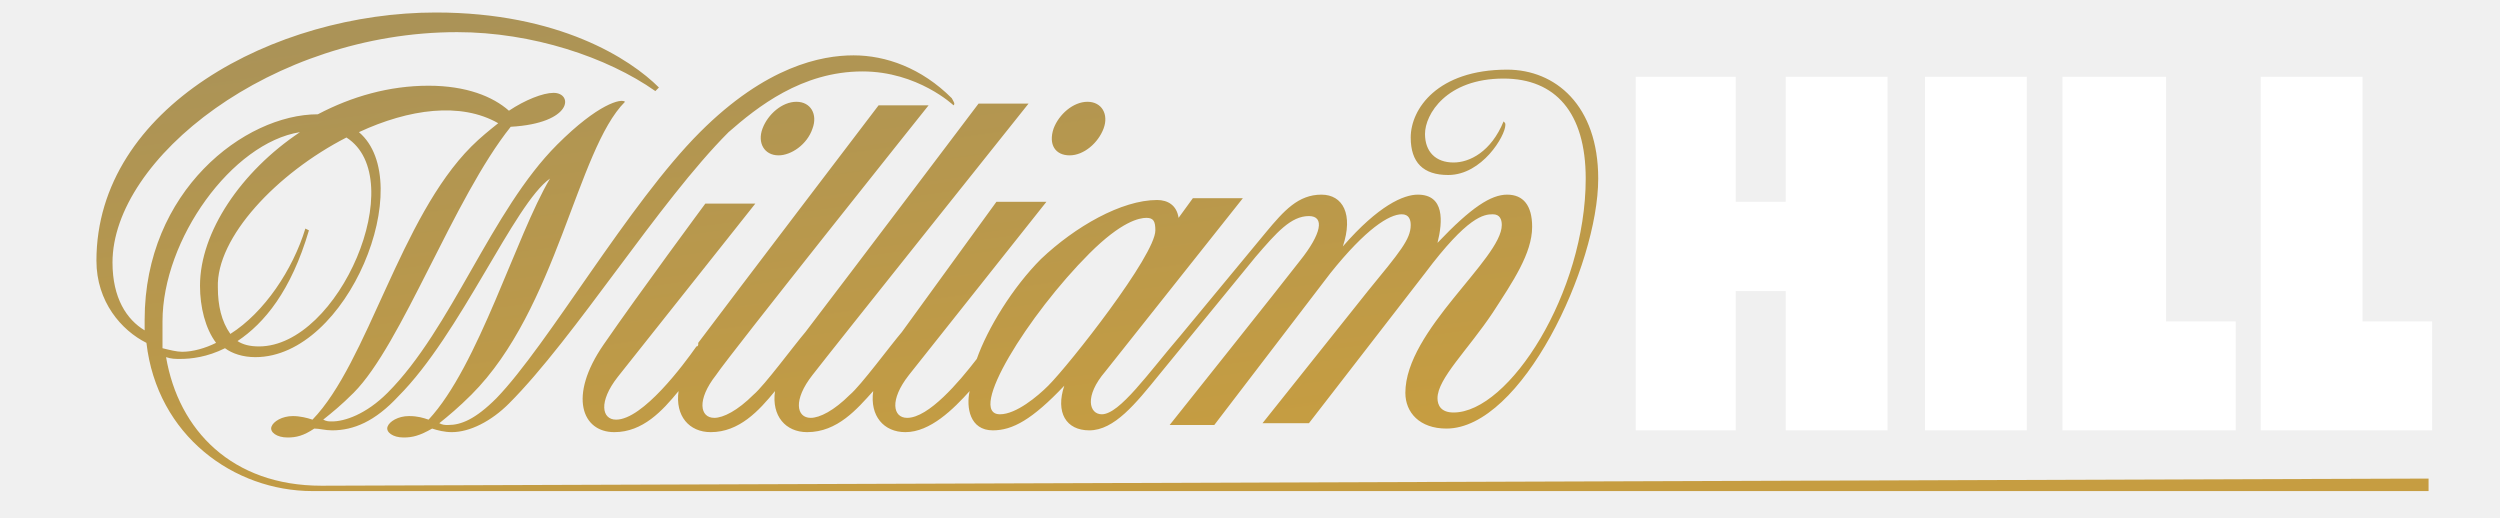
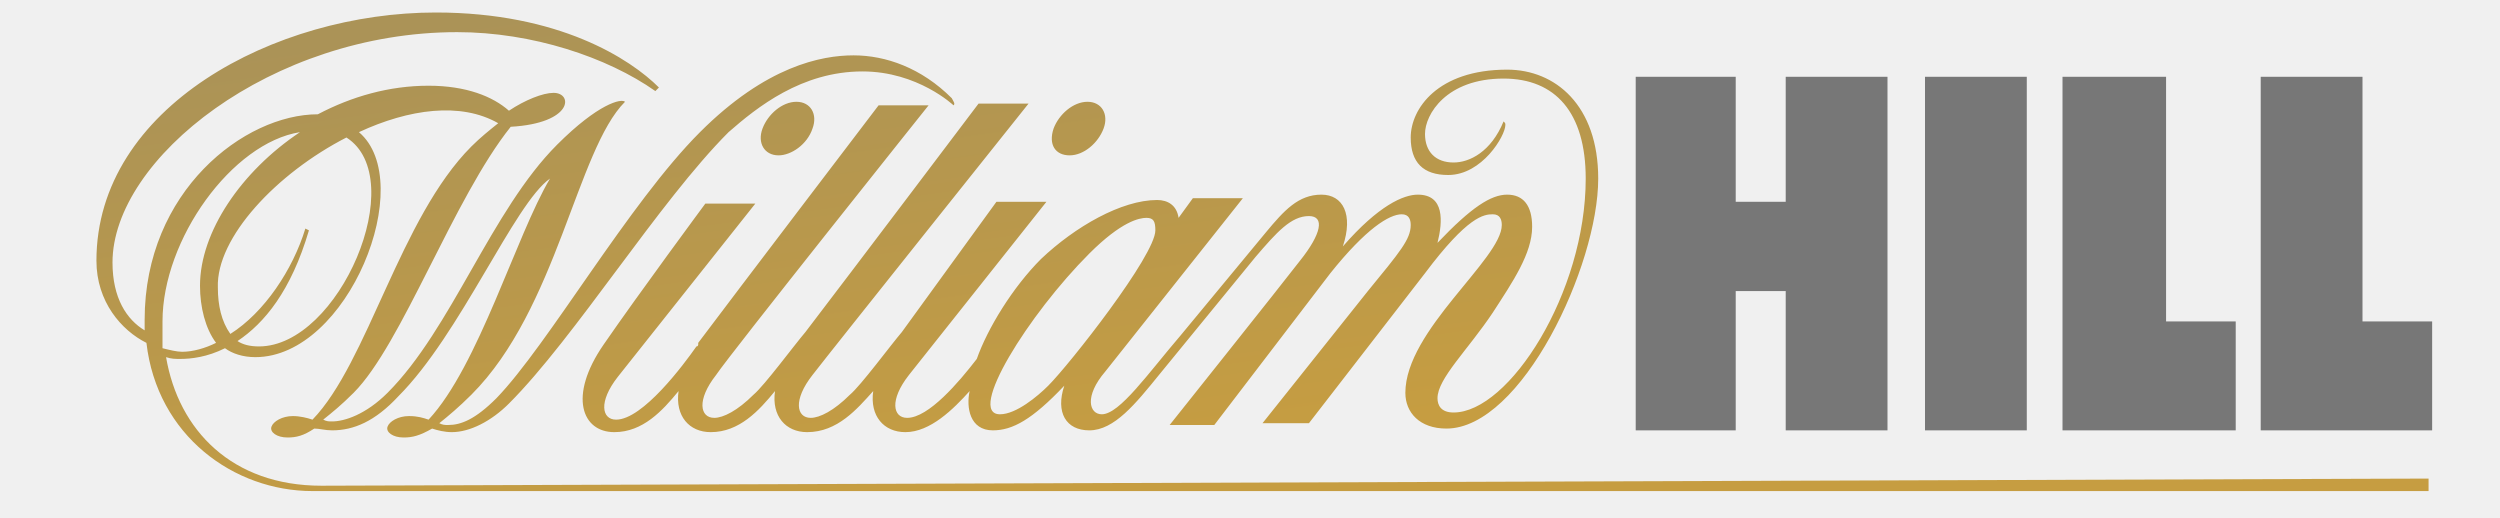
<svg xmlns="http://www.w3.org/2000/svg" width="420" height="87" viewBox="0 0 140 29">
-   <path fill="#ffffff" d="M107.8 4.3h5.7v19.8h-5.7zM126.6 24.1h9.6V18h-3.9V4.3h-5.7zM115.5 24.1h9.7V18h-3.9V4.3h-5.8zM100 4.3v7h-2.8v-7h-5.6v19.8h5.6v-7.8h2.8v7.8h5.7V4.3z" />
+   <path fill="#777777" d="M107.8 4.3h5.7v19.8h-5.7zM126.6 24.1h9.6V18h-3.9V4.3h-5.7zM115.5 24.1h9.7V18h-3.9V4.3h-5.8zM100 4.3v7h-2.8v-7h-5.6v19.8h5.6v-7.8h2.8v7.8h5.7V4.3z" />
  <linearGradient id="william-hill-linear-gradient" gradientUnits="userSpaceOnUse" x1="67.044" y1="1906.162" x2="72.93" y2="1864.286" gradientTransform="matrix(1 0 0 -1 0 1901)">
    <stop offset=".014" stop-color="#ab9357" />
    <stop offset=".708" stop-color="#c69d41" />
  </linearGradient>
  <path d="M55.6 24.1c1.1 0 2.2-.6 4-2.5-.5 1.5.1 2.5 1.4 2.5 1.4 0 2.6-1.5 3.9-3.1l5.4-6.6c1.2-1.4 2-2.3 3-2.3.9 0 .7 1-.5 2.5-1 1.3-7.3 9.2-7.3 9.2H68l6.5-8.5c2-2.5 3.3-3.3 4-3.3.4 0 .5.3.5.6 0 .8-.6 1.5-2.4 3.7l-5.9 7.4h2.6l6.5-8.4c2.4-3.2 3.3-3.3 3.8-3.3.4 0 .5.3.5.6 0 1.9-5.4 5.9-5.4 9.4 0 1.1.8 2 2.3 2 4.2 0 8.5-9.1 8.5-14 0-4.1-2.4-6.1-5.1-6.1-3.9 0-5.4 2.2-5.4 3.8 0 1.4.7 2.1 2.1 2.1 1.9 0 3.2-2.2 3.2-2.8 0-.1 0-.1-.1-.2-.7 1.7-1.9 2.3-2.8 2.3-1 0-1.6-.6-1.6-1.6 0-1.1 1.2-3.1 4.4-3.1 2.9 0 4.6 1.9 4.6 5.6 0 6.4-4.3 13.1-7.4 13.1-.7 0-.9-.4-.9-.8 0-1.1 1.7-2.7 3.1-4.8 1.1-1.7 2.2-3.3 2.2-4.8 0-1.2-.5-1.8-1.4-1.8-.9 0-2 .7-3.9 2.7.3-1.2.4-2.7-1.1-2.7-.8 0-2.2.6-4.2 2.9.6-1.8 0-2.9-1.2-2.9-1.3 0-2.1.9-3.1 2.1l-4.8 5.8c-1.8 2.1-3.4 4.4-4.4 4.4-.7 0-1-1 .2-2.4l7.7-9.7h-2.8l-.8 1.1c-.1-.7-.6-1-1.2-1-2 0-4.6 1.5-6.5 3.3-1.6 1.6-3 3.9-3.6 5.6-1 1.3-2.7 3.3-3.9 3.3-.8 0-1-1 .1-2.4l7.7-9.7h-2.8s-3.2 4.4-5.3 7.3c-.6.7-2.3 3-2.9 3.5-.9.9-1.7 1.3-2.2 1.3-.8 0-1-1 .1-2.4 1-1.3 12.1-15.2 12.1-15.2h-2.8s-7.1 9.4-9.7 12.8c-.6.7-2.3 3-2.9 3.5-.9.9-1.7 1.3-2.2 1.3-.8 0-1-1 .1-2.4C40.9 19.8 52 5.9 52 5.9h-2.8s-8 10.5-10.1 13.3v.1s0 .1-.1.1c-.7 1-3 4.1-4.5 4.1-.8 0-1-1 .1-2.4l7.7-9.7h-2.8s-3.7 5-5.7 7.9-1.2 4.9.6 4.9c1.6 0 2.7-1.2 3.6-2.3-.2 1.4.6 2.3 1.8 2.3 1.6 0 2.7-1.2 3.6-2.3-.2 1.4.6 2.3 1.8 2.3 1.7 0 2.8-1.3 3.7-2.3-.2 1.4.6 2.3 1.8 2.3 1.4 0 2.7-1.3 3.6-2.3-.2.9 0 2.2 1.3 2.2zm5.4-9.9c1.8-1.8 2.8-2 3.2-2 .4 0 .5.2.5.7 0 1.4-4.8 7.5-6 8.7-.6.6-1.8 1.6-2.7 1.6-1.9 0 1.6-5.6 5-9zm-15.5-7c.3-.8-.1-1.5-.9-1.5s-1.6.7-1.9 1.5.1 1.5.9 1.5c.7 0 1.6-.6 1.9-1.5zm14.4 1.5c.8 0 1.6-.7 1.9-1.5s-.1-1.5-.9-1.5-1.6.7-1.9 1.5c-.3.9.1 1.5.9 1.5zM18 27.2c-5 0-8-3.1-8.7-7.2.3.1.5.1.8.1.6 0 1.5-.1 2.5-.6.4.3 1 .5 1.7.5 5.2 0 9.1-9.8 5.8-12.6 2.8-1.3 5.7-1.7 7.8-.5-.5.4-1 .8-1.5 1.3-4 4-5.8 12.1-8.9 15.3-.3-.1-.7-.2-1.1-.2-.6 0-1.1.3-1.2.6s.3.6.9.6c.5 0 .9-.1 1.5-.5.3 0 .6.1 1 .1 1.2 0 2.4-.5 3.7-1.9 3.5-3.5 6.5-10.8 8.5-12.2-1.9 3.2-4 10.5-6.8 13.5-.3-.1-.6-.2-1.1-.2-.6 0-1.1.3-1.2.6-.1.3.3.6.9.6.5 0 .9-.1 1.6-.5.3.1.7.2 1.1.2 1 0 2.2-.6 3.2-1.6 3.7-3.7 8.4-11.3 12.3-15.2C42.4 6 44.9 4 48.3 4c3.1 0 5.1 1.9 5.1 1.9.1-.1 0-.2-.1-.4-1.7-1.7-3.7-2.4-5.5-2.4-1.8 0-4.9.6-8.6 4.3-4 4-8.5 11.9-11.4 14.9-1.2 1.2-2 1.5-2.7 1.5-.2 0-.3 0-.5-.1.5-.4 1.1-.9 1.8-1.6 4.8-4.8 5.9-13.7 8.6-16.4-.2-.2-1.5.1-3.8 2.4-3.7 3.7-5.9 10.3-9.5 13.9-1.2 1.2-2.4 1.6-3.1 1.6-.2 0-.3 0-.5-.1.5-.4 1-.8 1.7-1.5 2.7-2.7 5.6-10.9 8.8-14.9 3.5-.2 3.5-1.9 2.4-1.9-.6 0-1.6.4-2.5 1-.9-.8-2.4-1.4-4.5-1.4-2.2 0-4.3.6-6.2 1.6-4.1 0-9.7 4.3-9.7 11.5v.6c-1-.6-1.8-1.8-1.8-3.8 0-5.8 8.9-12.9 19.3-12.9 4.2 0 8.4 1.4 11.1 3.3l.2-.2C35.3 3.3 31.3.7 24.4.7c-9 0-19 5.3-19 13.9 0 2.3 1.4 3.9 2.8 4.6.6 5.2 4.9 8.3 9.3 8.3H136v-.7l-118 .4zm1.4-19.5C23 10 19 19.4 14.5 19.4c-.5 0-.9-.1-1.2-.3 1.5-1 3-2.8 4-6.2l-.2-.1c-.7 2.3-2.3 4.7-4.2 5.9-.5-.7-.7-1.6-.7-2.6-.1-2.8 3.3-6.4 7.2-8.4zM9.1 18c0-4.6 3.9-10 7.7-10.6-3.3 2.2-5.6 5.6-5.6 8.6 0 1.2.3 2.4.9 3.2-.6.3-1.3.5-1.9.5-.3 0-.7-.1-1.1-.2V18z" fill="url(#william-hill-linear-gradient)" />
</svg>
